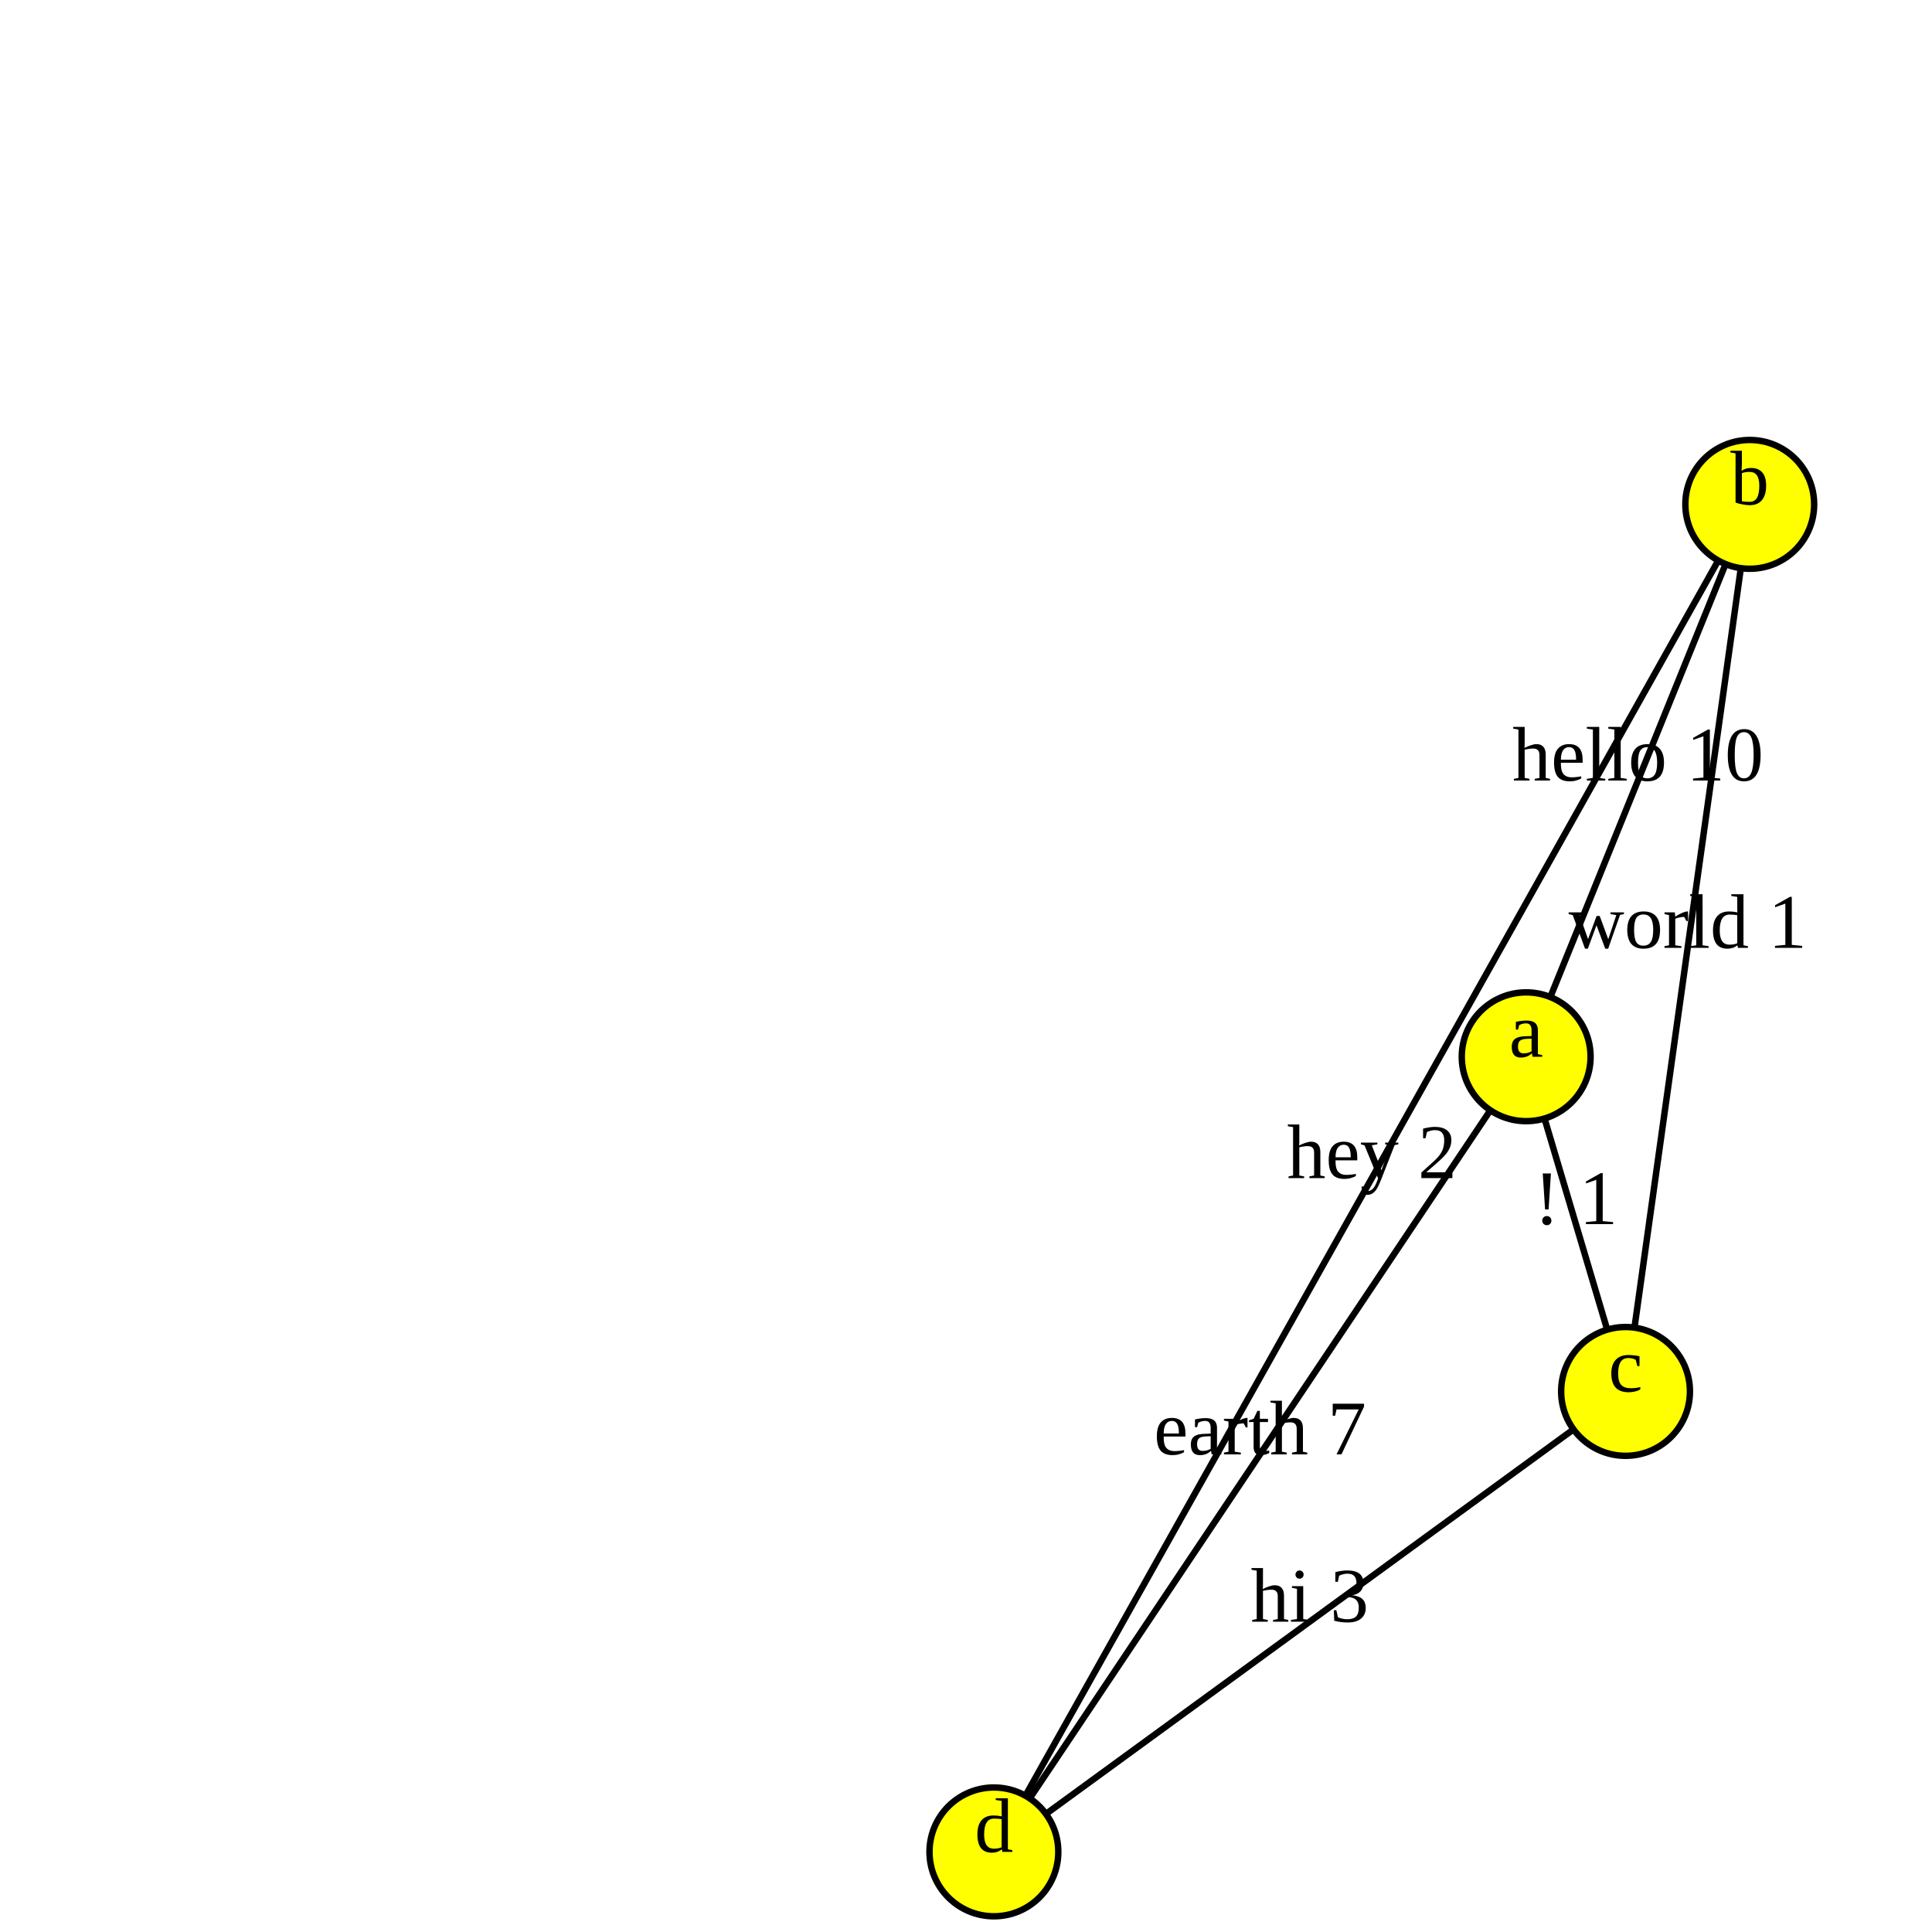
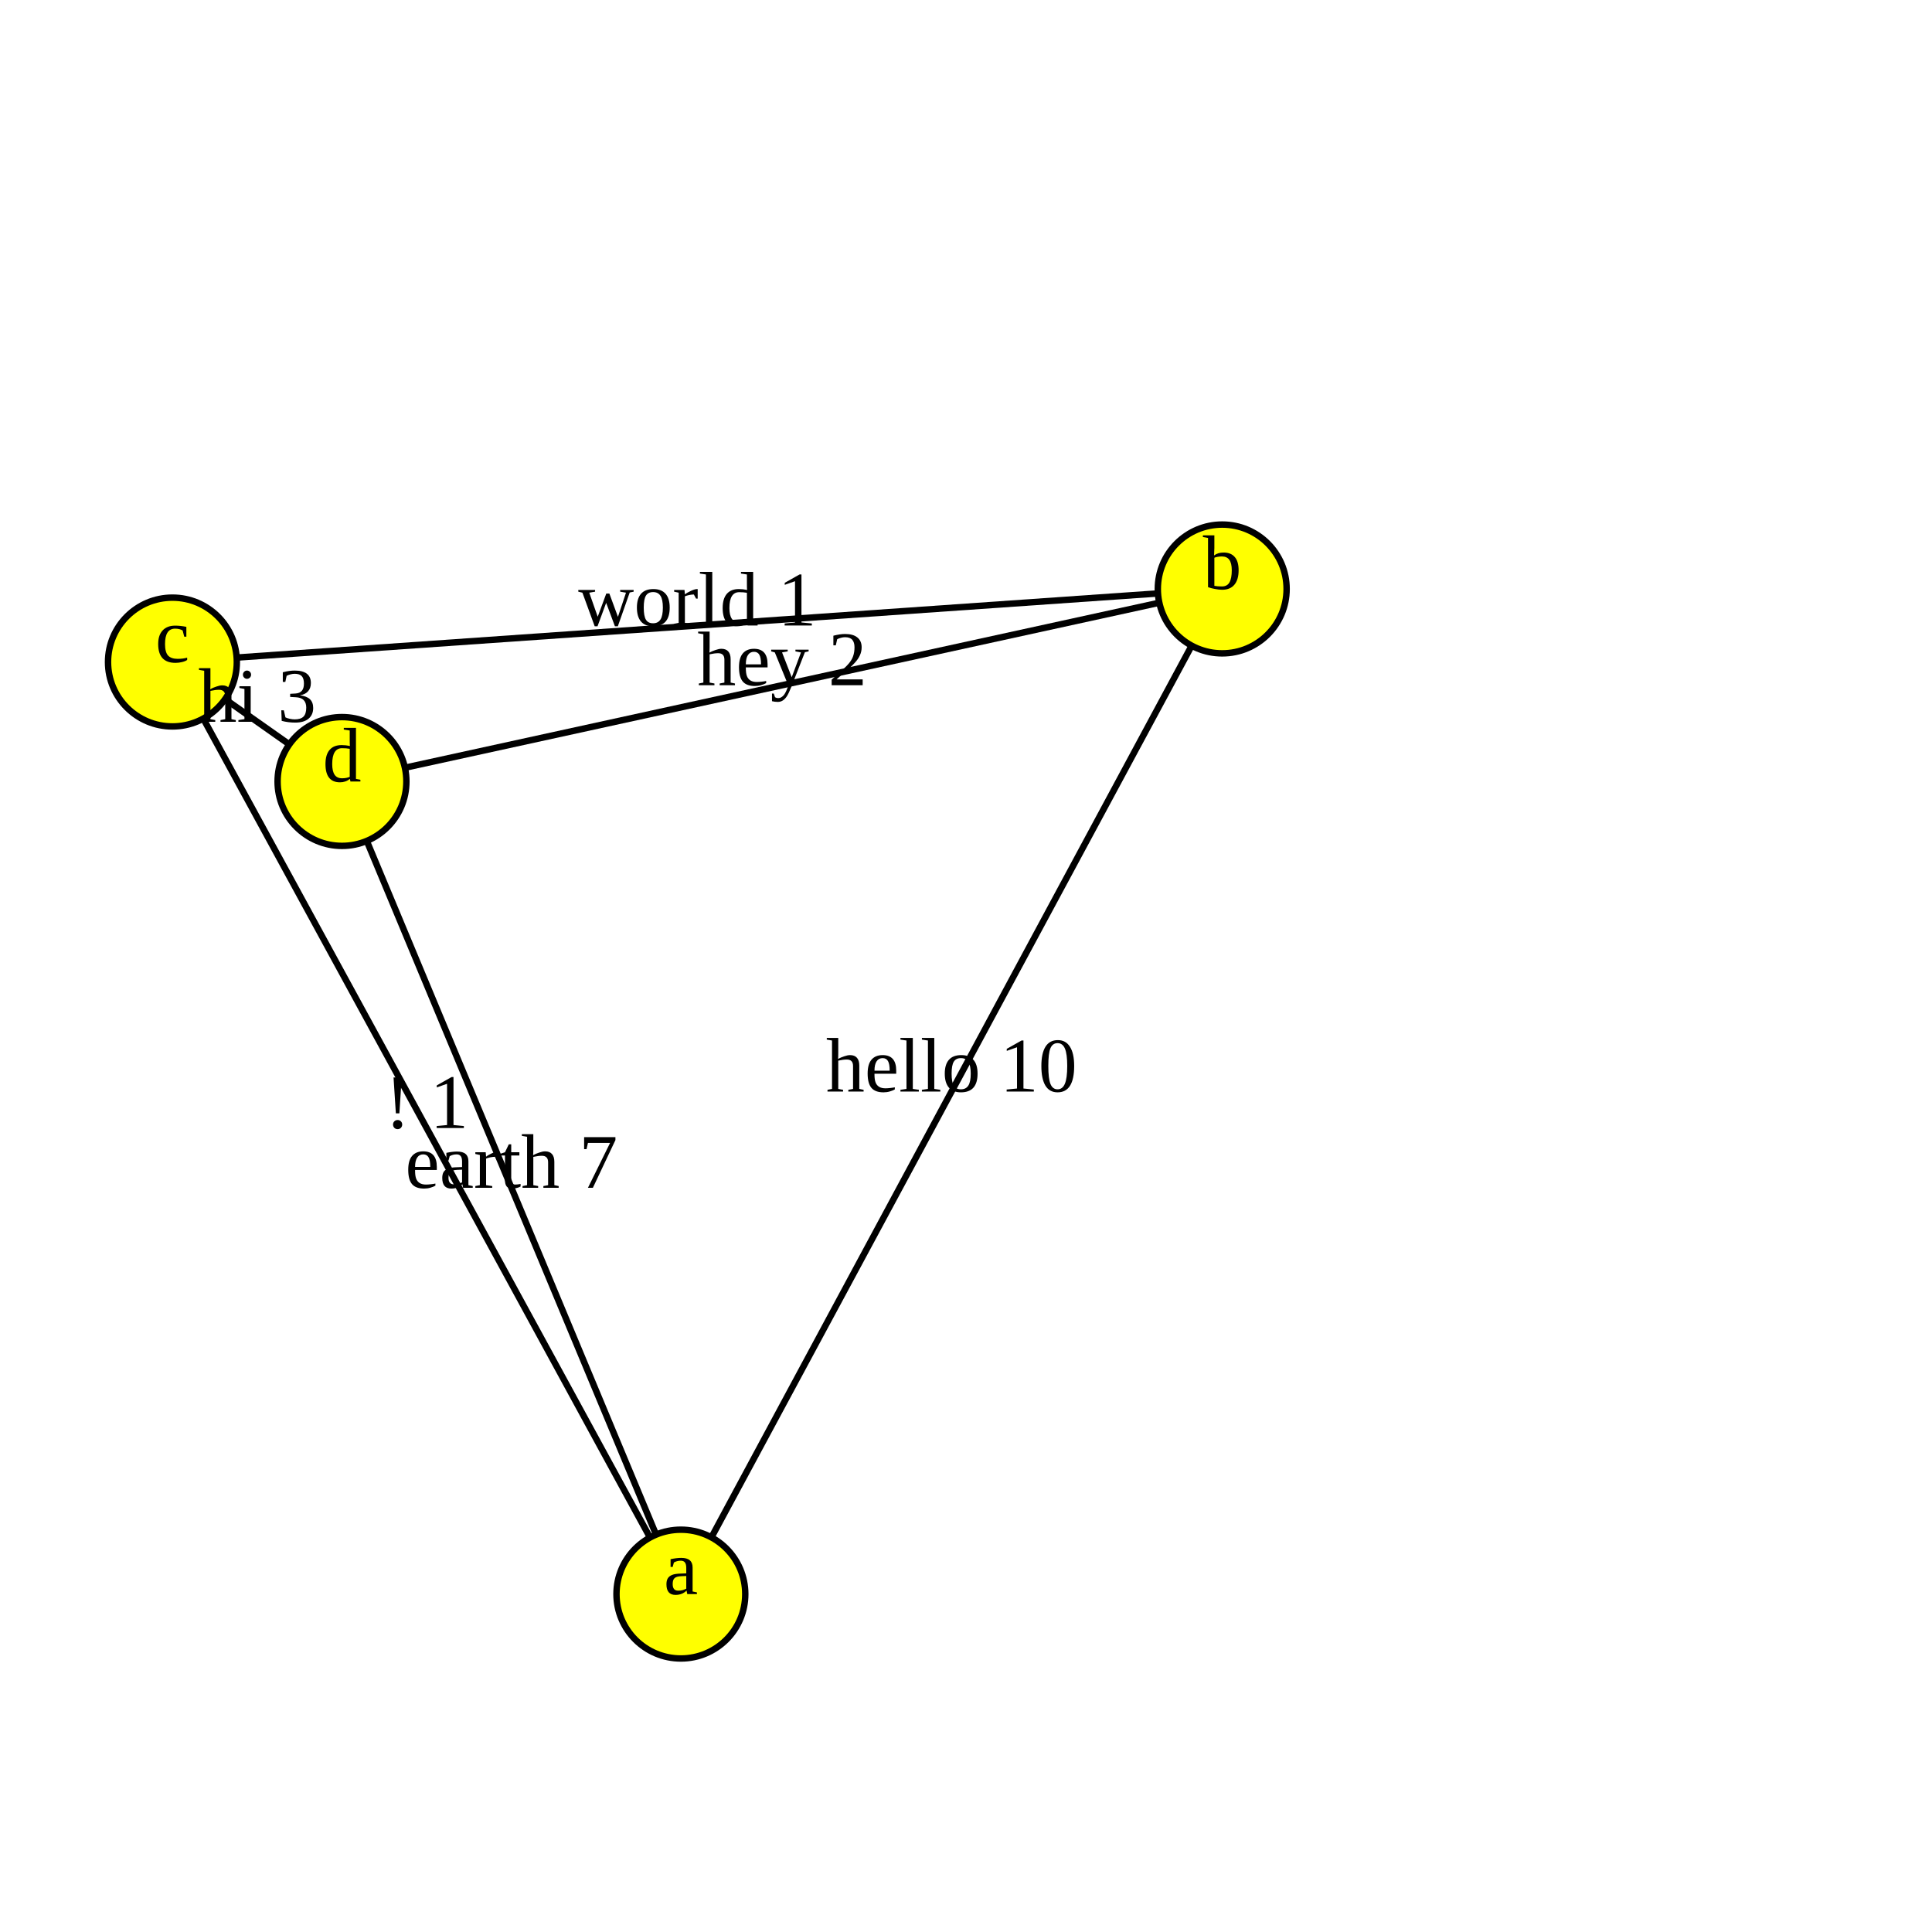
<svg xmlns="http://www.w3.org/2000/svg" version="1.1" width="300.0" height="300.0">
  <style>.caption {
  font-size: 14px;
  font-family: Georgia, serif;
}
</style>
-   <line x1="271.701" y1="78.318" x2="154.332" y2="287.561" stroke="rgb(0,0,0)" stroke-width="1" />
-   <line x1="236.983" y1="164.093" x2="252.414" y2="216.059" stroke="rgb(0,0,0)" stroke-width="1" />
-   <line x1="236.983" y1="164.093" x2="271.701" y2="78.318" stroke="rgb(0,0,0)" stroke-width="1" />
-   <line x1="271.701" y1="78.318" x2="252.414" y2="216.059" stroke="rgb(0,0,0)" stroke-width="1" />
-   <line x1="154.332" y1="287.561" x2="236.983" y2="164.093" stroke="rgb(0,0,0)" stroke-width="1" />
-   <line x1="252.414" y1="216.059" x2="154.332" y2="287.561" stroke="rgb(0,0,0)" stroke-width="1" />
-   <circle cx="236.983" cy="164.093" r="10" fill="rgb(255,255,0)" stroke="rgb(0,0,0)" stroke-width="1" />
-   <circle cx="271.701" cy="78.318" r="10" fill="rgb(255,255,0)" stroke="rgb(0,0,0)" stroke-width="1" />
-   <circle cx="252.414" cy="216.059" r="10" fill="rgb(255,255,0)" stroke="rgb(0,0,0)" stroke-width="1" />
-   <circle cx="154.332" cy="287.561" r="10" fill="rgb(255,255,0)" stroke="rgb(0,0,0)" stroke-width="1" />
-   <text text-anchor="middle" alignment-baseline="middle" x="236.983" y="164.093" fill="rgb(0,0,0)" font-size="12">a</text>
-   <text text-anchor="middle" alignment-baseline="middle" x="271.701" y="78.318" fill="rgb(0,0,0)" font-size="12">b</text>
-   <text text-anchor="middle" alignment-baseline="middle" x="252.414" y="216.059" fill="rgb(0,0,0)" font-size="12">c</text>
-   <text text-anchor="middle" alignment-baseline="middle" x="154.332" y="287.561" fill="rgb(0,0,0)" font-size="12">d</text>
-   <text text-anchor="middle" alignment-baseline="middle" x="213.016" y="182.939" fill="rgb(0,0,0)" font-size="12">hey 2</text>
-   <text text-anchor="middle" alignment-baseline="middle" x="244.699" y="190.076" fill="rgb(0,0,0)" font-size="12">! 1</text>
-   <text text-anchor="middle" alignment-baseline="middle" x="254.342" y="121.205" fill="rgb(0,0,0)" font-size="12">hello 10</text>
-   <text text-anchor="middle" alignment-baseline="middle" x="262.058" y="147.188" fill="rgb(0,0,0)" font-size="12">world 1</text>
-   <text text-anchor="middle" alignment-baseline="middle" x="195.658" y="225.827" fill="rgb(0,0,0)" font-size="12">earth 7</text>
-   <text text-anchor="middle" alignment-baseline="middle" x="203.373" y="251.81" fill="rgb(0,0,0)" font-size="12">hi 3</text>
+   <line x1="26.774" y1="102.801" x2="53.103" y2="121.349" stroke="rgb(0,0,0)" stroke-width="1" />
+   <line x1="105.726" y1="247.529" x2="26.774" y2="102.801" stroke="rgb(0,0,0)" stroke-width="1" />
+   <line x1="189.786" y1="91.453" x2="26.774" y2="102.801" stroke="rgb(0,0,0)" stroke-width="1" />
+   <line x1="189.786" y1="91.453" x2="53.103" y2="121.349" stroke="rgb(0,0,0)" stroke-width="1" />
+   <line x1="105.726" y1="247.529" x2="189.786" y2="91.453" stroke="rgb(0,0,0)" stroke-width="1" />
+   <line x1="53.103" y1="121.349" x2="105.726" y2="247.529" stroke="rgb(0,0,0)" stroke-width="1" />
+   <circle cx="105.726" cy="247.529" r="10" fill="rgb(255,255,0)" stroke="rgb(0,0,0)" stroke-width="1" />
+   <circle cx="189.786" cy="91.453" r="10" fill="rgb(255,255,0)" stroke="rgb(0,0,0)" stroke-width="1" />
+   <circle cx="26.774" cy="102.801" r="10" fill="rgb(255,255,0)" stroke="rgb(0,0,0)" stroke-width="1" />
+   <circle cx="53.103" cy="121.349" r="10" fill="rgb(255,255,0)" stroke="rgb(0,0,0)" stroke-width="1" />
+   <text text-anchor="middle" alignment-baseline="middle" x="105.726" y="247.529" fill="rgb(0,0,0)" font-size="12">a</text>
+   <text text-anchor="middle" alignment-baseline="middle" x="189.786" y="91.453" fill="rgb(0,0,0)" font-size="12">b</text>
+   <text text-anchor="middle" alignment-baseline="middle" x="26.774" y="102.801" fill="rgb(0,0,0)" font-size="12">c</text>
+   <text text-anchor="middle" alignment-baseline="middle" x="53.103" y="121.349" fill="rgb(0,0,0)" font-size="12">d</text>
+   <text text-anchor="middle" alignment-baseline="middle" x="39.938" y="112.075" fill="rgb(0,0,0)" font-size="12">hi 3</text>
+   <text text-anchor="middle" alignment-baseline="middle" x="66.25" y="175.165" fill="rgb(0,0,0)" font-size="12">! 1</text>
+   <text text-anchor="middle" alignment-baseline="middle" x="108.28" y="97.127" fill="rgb(0,0,0)" font-size="12">world 1</text>
+   <text text-anchor="middle" alignment-baseline="middle" x="121.444" y="106.401" fill="rgb(0,0,0)" font-size="12">hey 2</text>
+   <text text-anchor="middle" alignment-baseline="middle" x="147.756" y="169.491" fill="rgb(0,0,0)" font-size="12">hello 10</text>
+   <text text-anchor="middle" alignment-baseline="middle" x="79.414" y="184.439" fill="rgb(0,0,0)" font-size="12">earth 7</text>
      Sorry, your browser does not support inline SVG.
    </svg>
